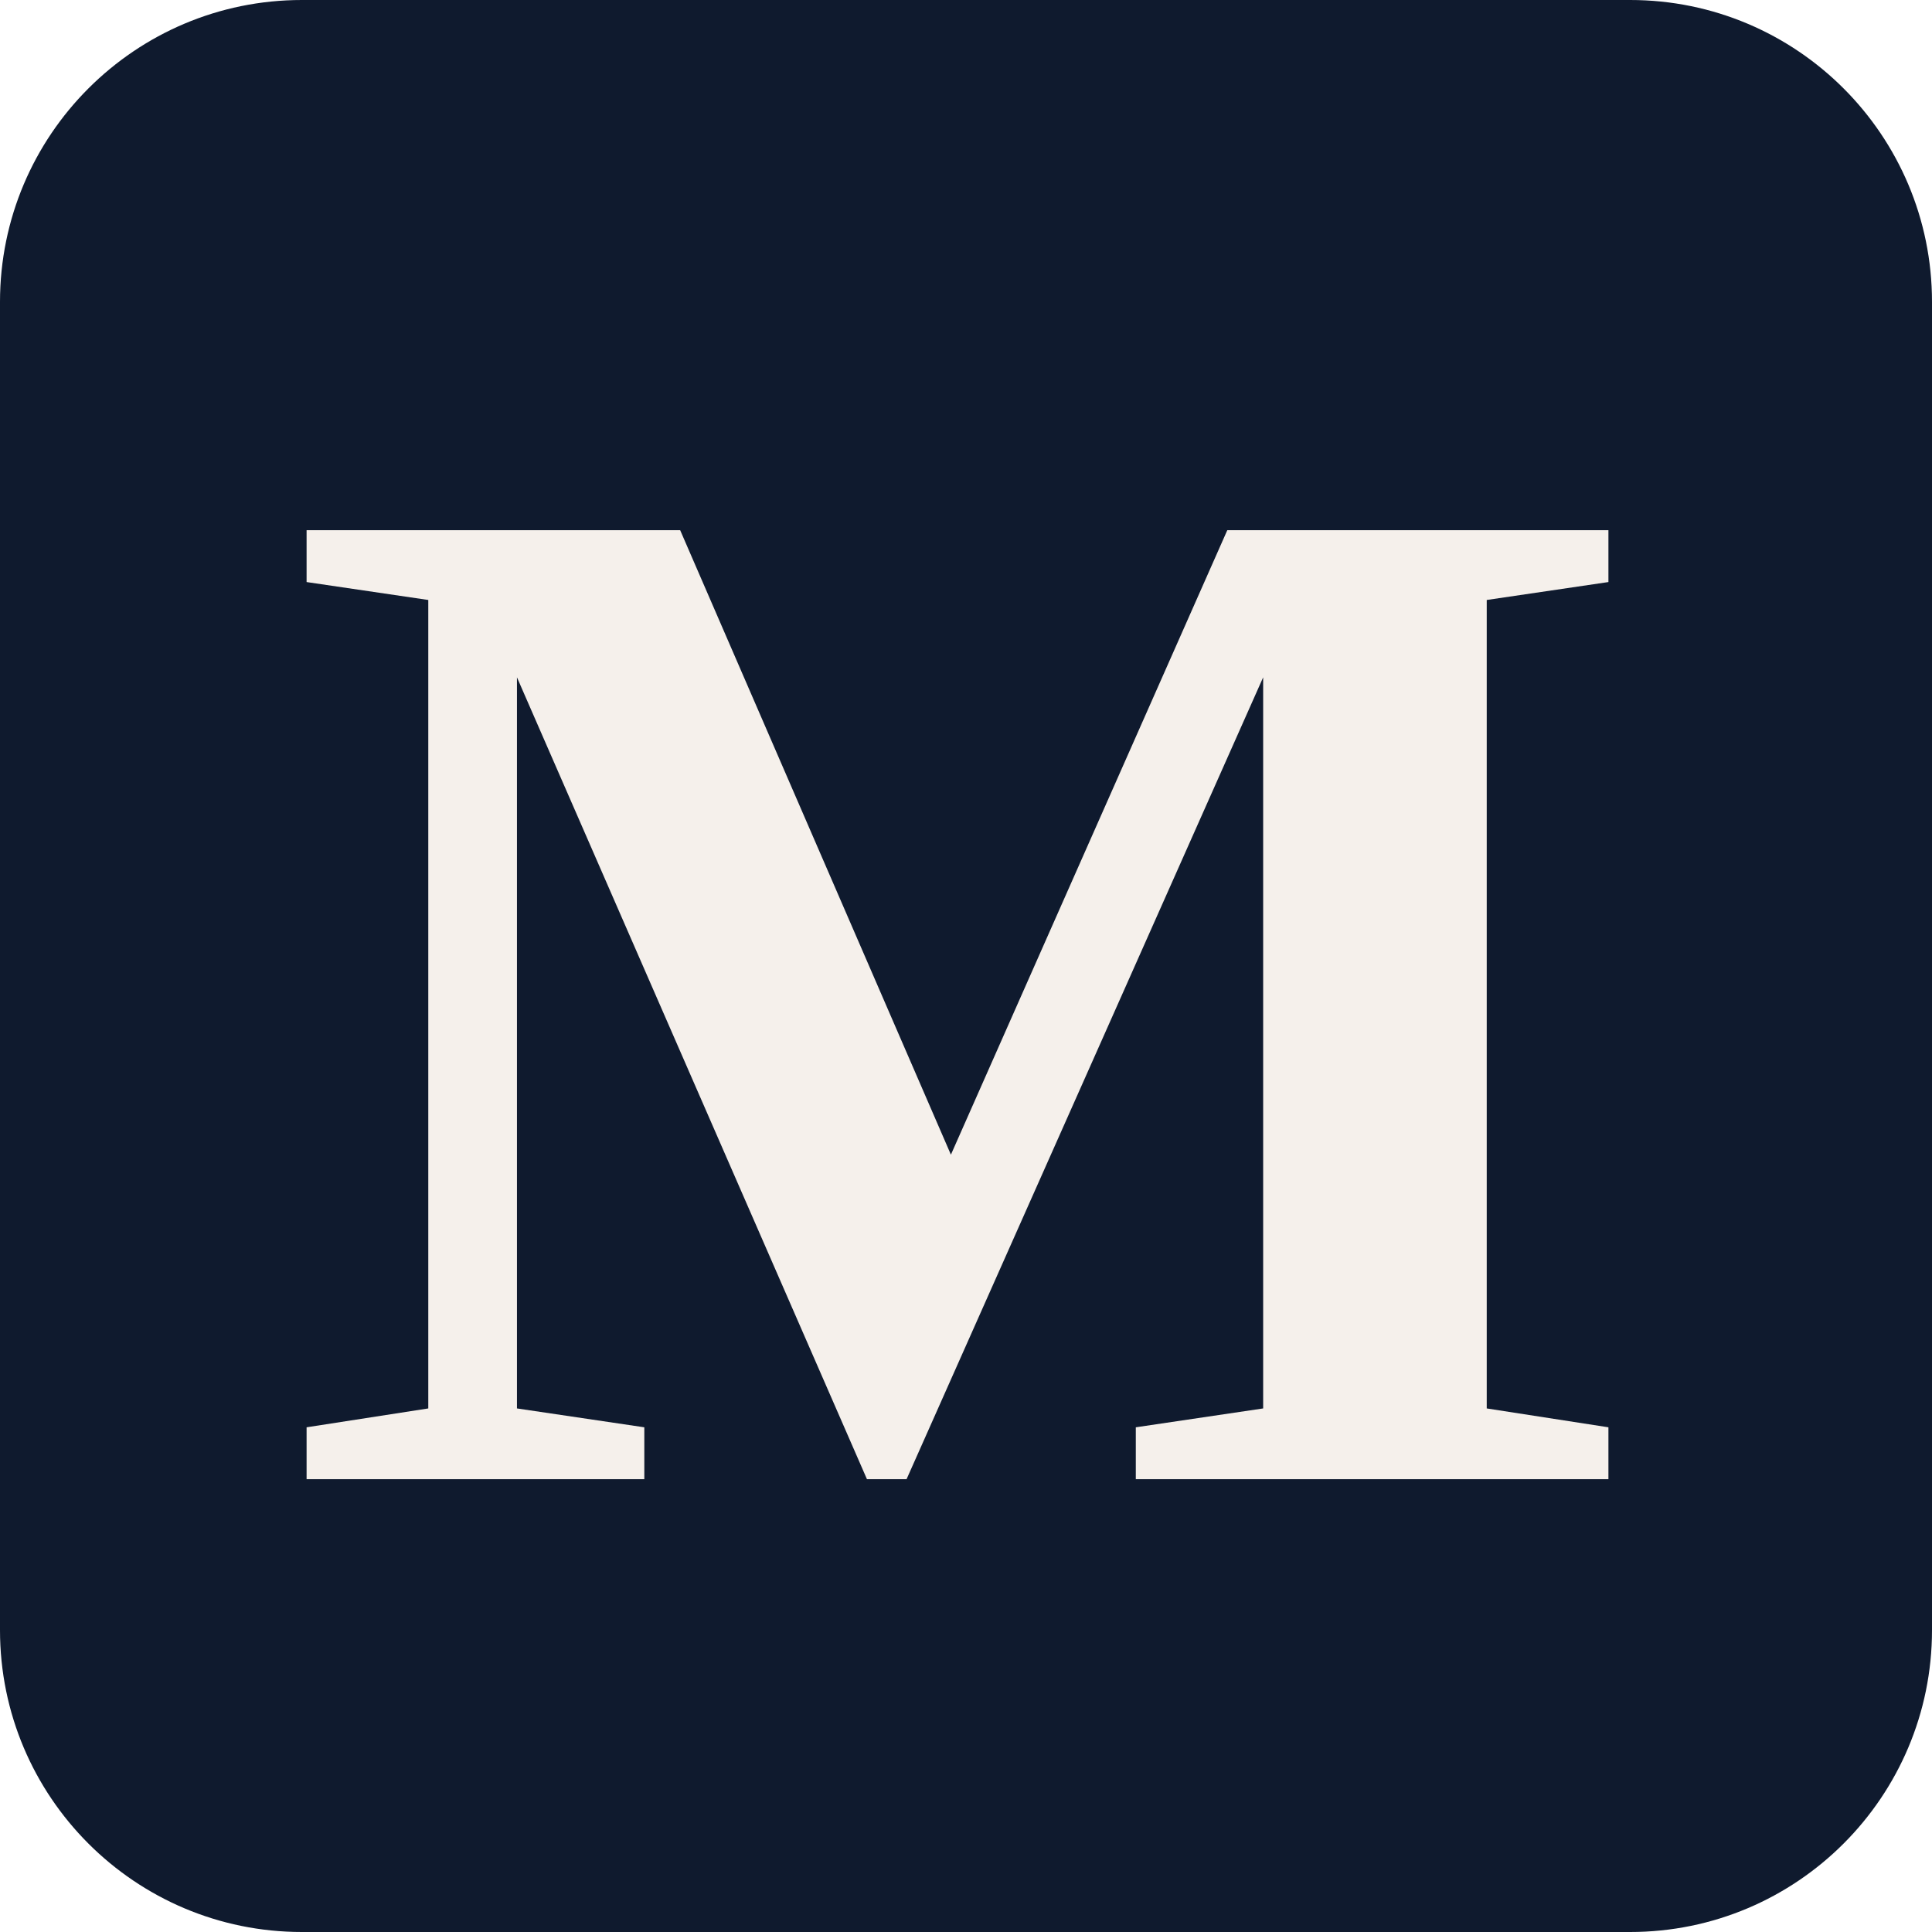
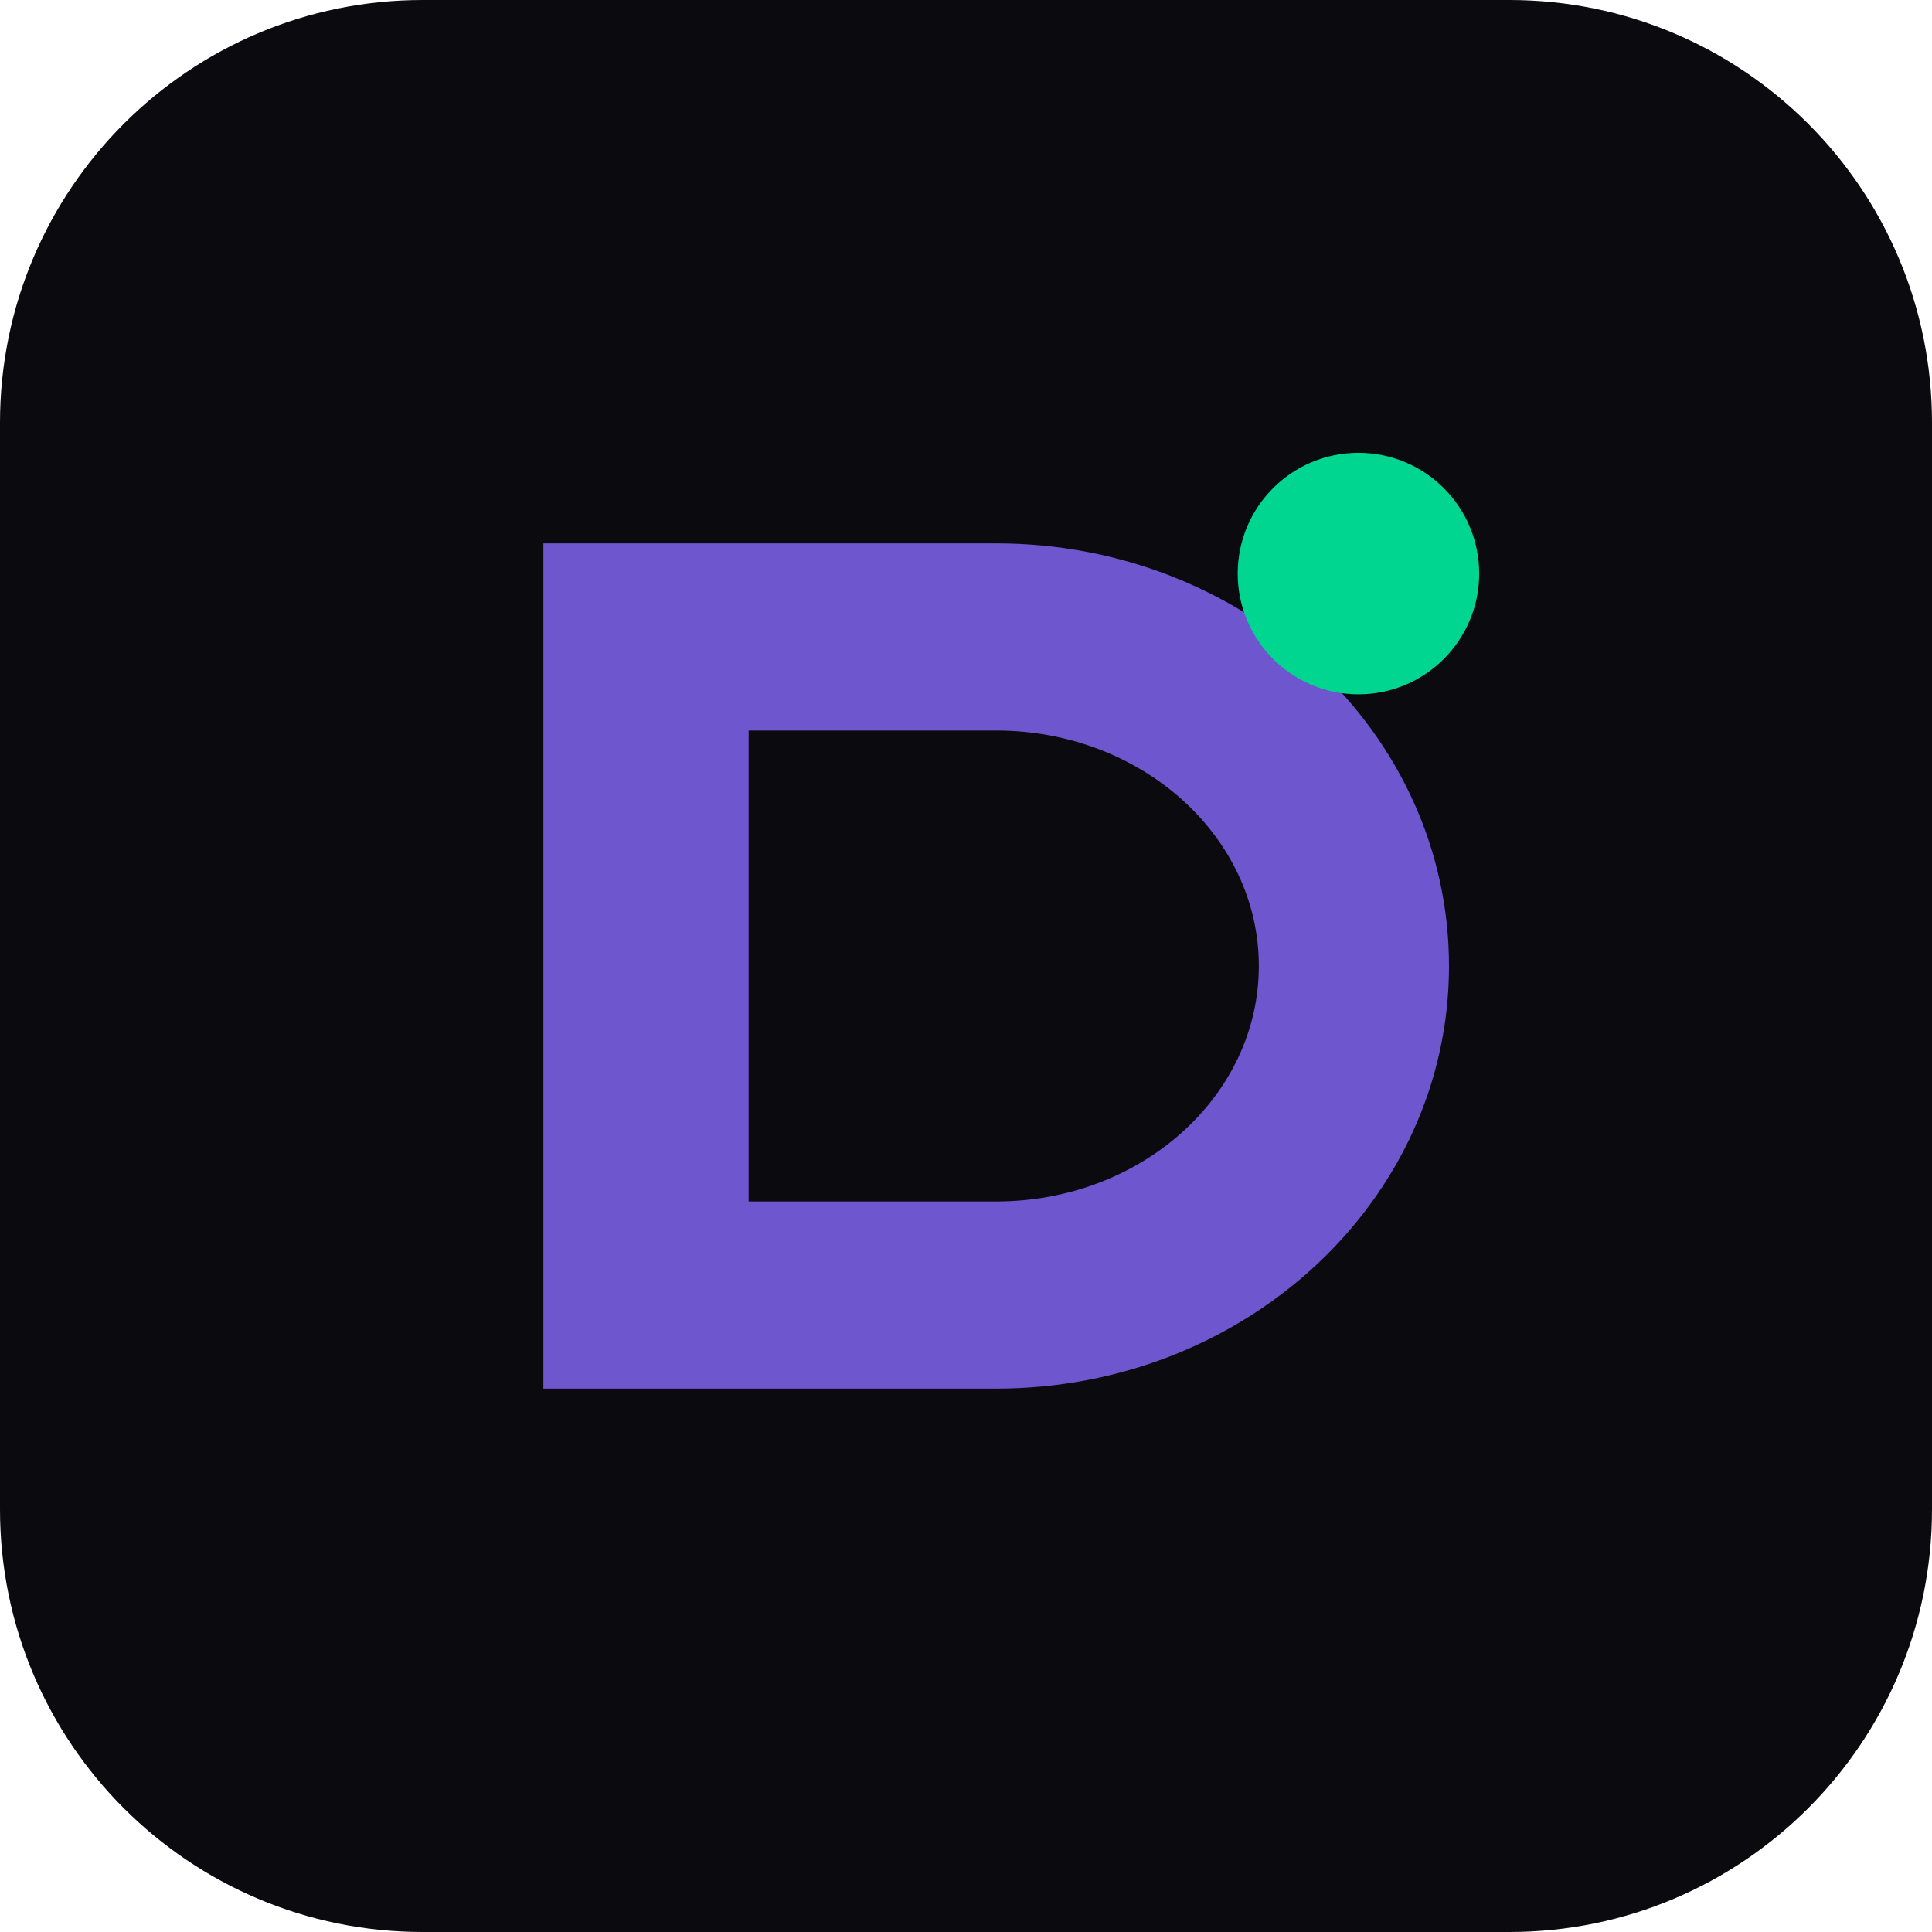
<svg xmlns="http://www.w3.org/2000/svg" viewBox="0 0 32 32">
-   <rect width="32" height="32" rx="5" fill="#0F1A2E" />
-   <text x="16" y="24.5" text-anchor="middle" font-family="'Playfair Display',Georgia,'Times New Roman',serif" font-weight="600" font-size="24" fill="#F5F0EB">M</text>
+   <rect width="32" height="32" rx="7" fill="#0A0A0F" />
+   <path d="M9 9h7.5c4.142 0 7.5 3.134 7.5 7s-3.358 7-7.5 7H9V9zm3.4 3.1v7.8h4.1c2.402 0 4.35-1.746 4.35-3.9s-1.948-3.9-4.35-3.9H12.4z" fill="#6E56CF" />
+   <circle cx="22.5" cy="9.5" r="2" fill="#00D68F" />
</svg>
